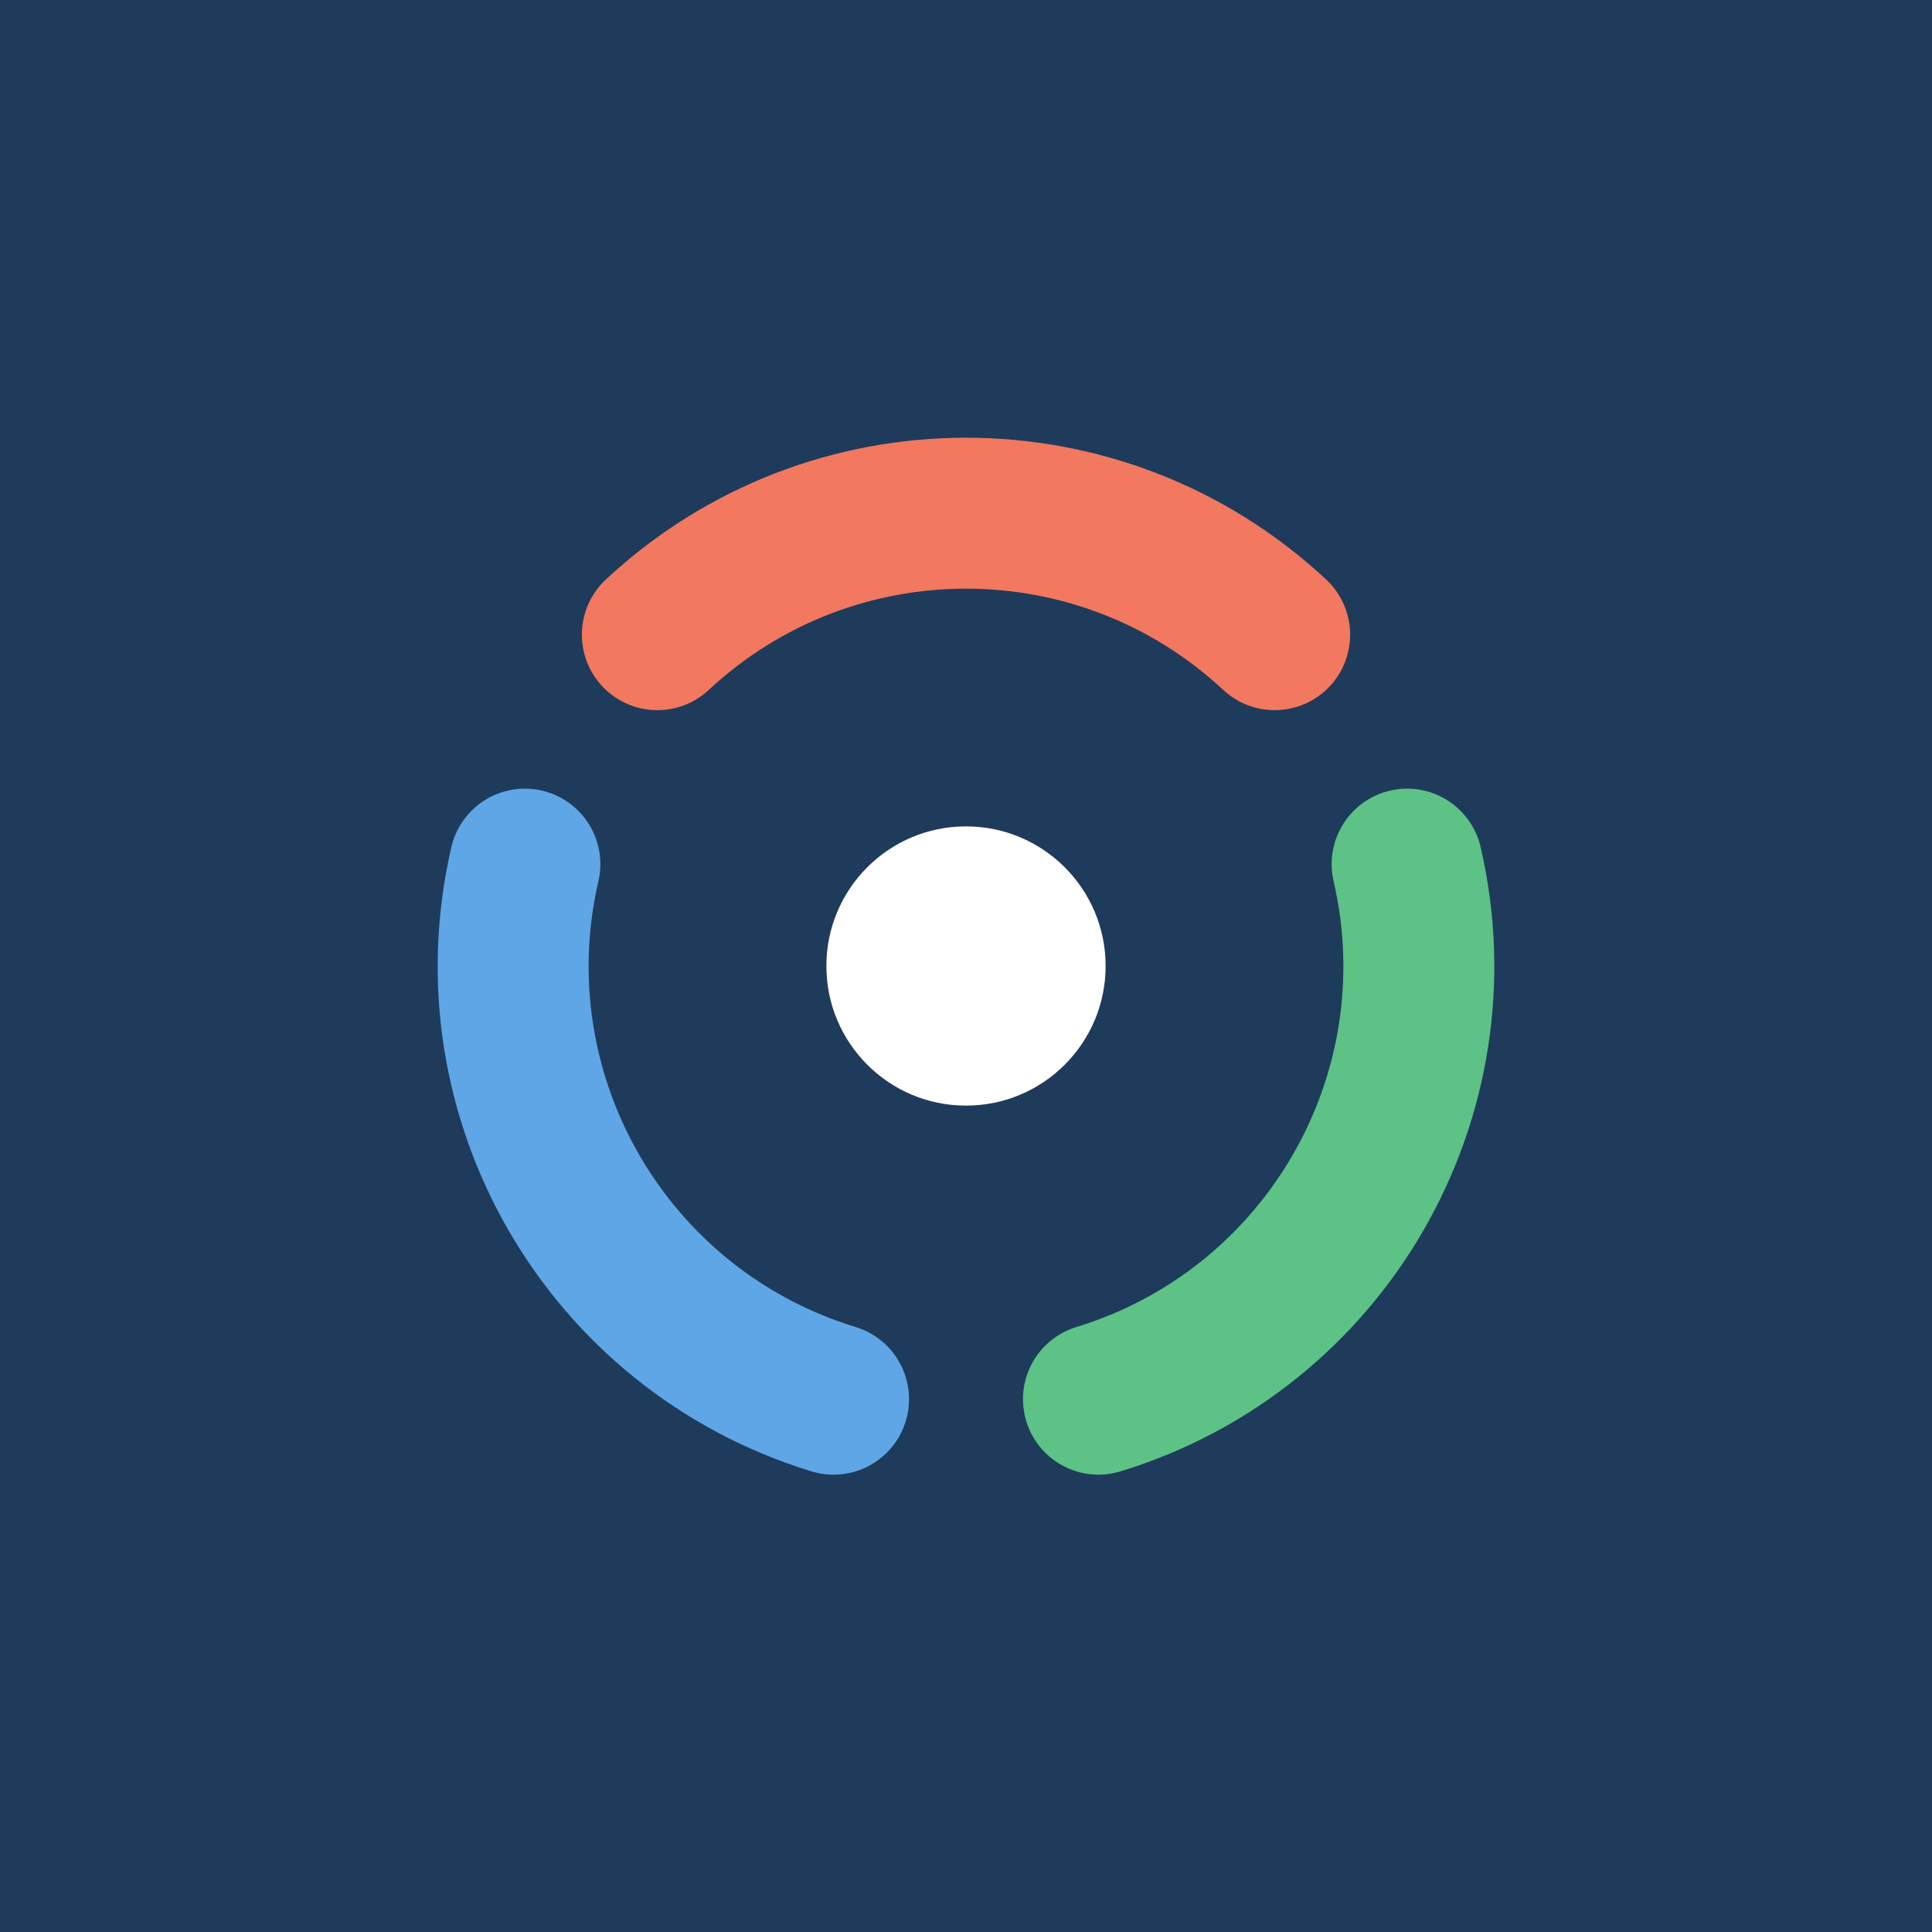
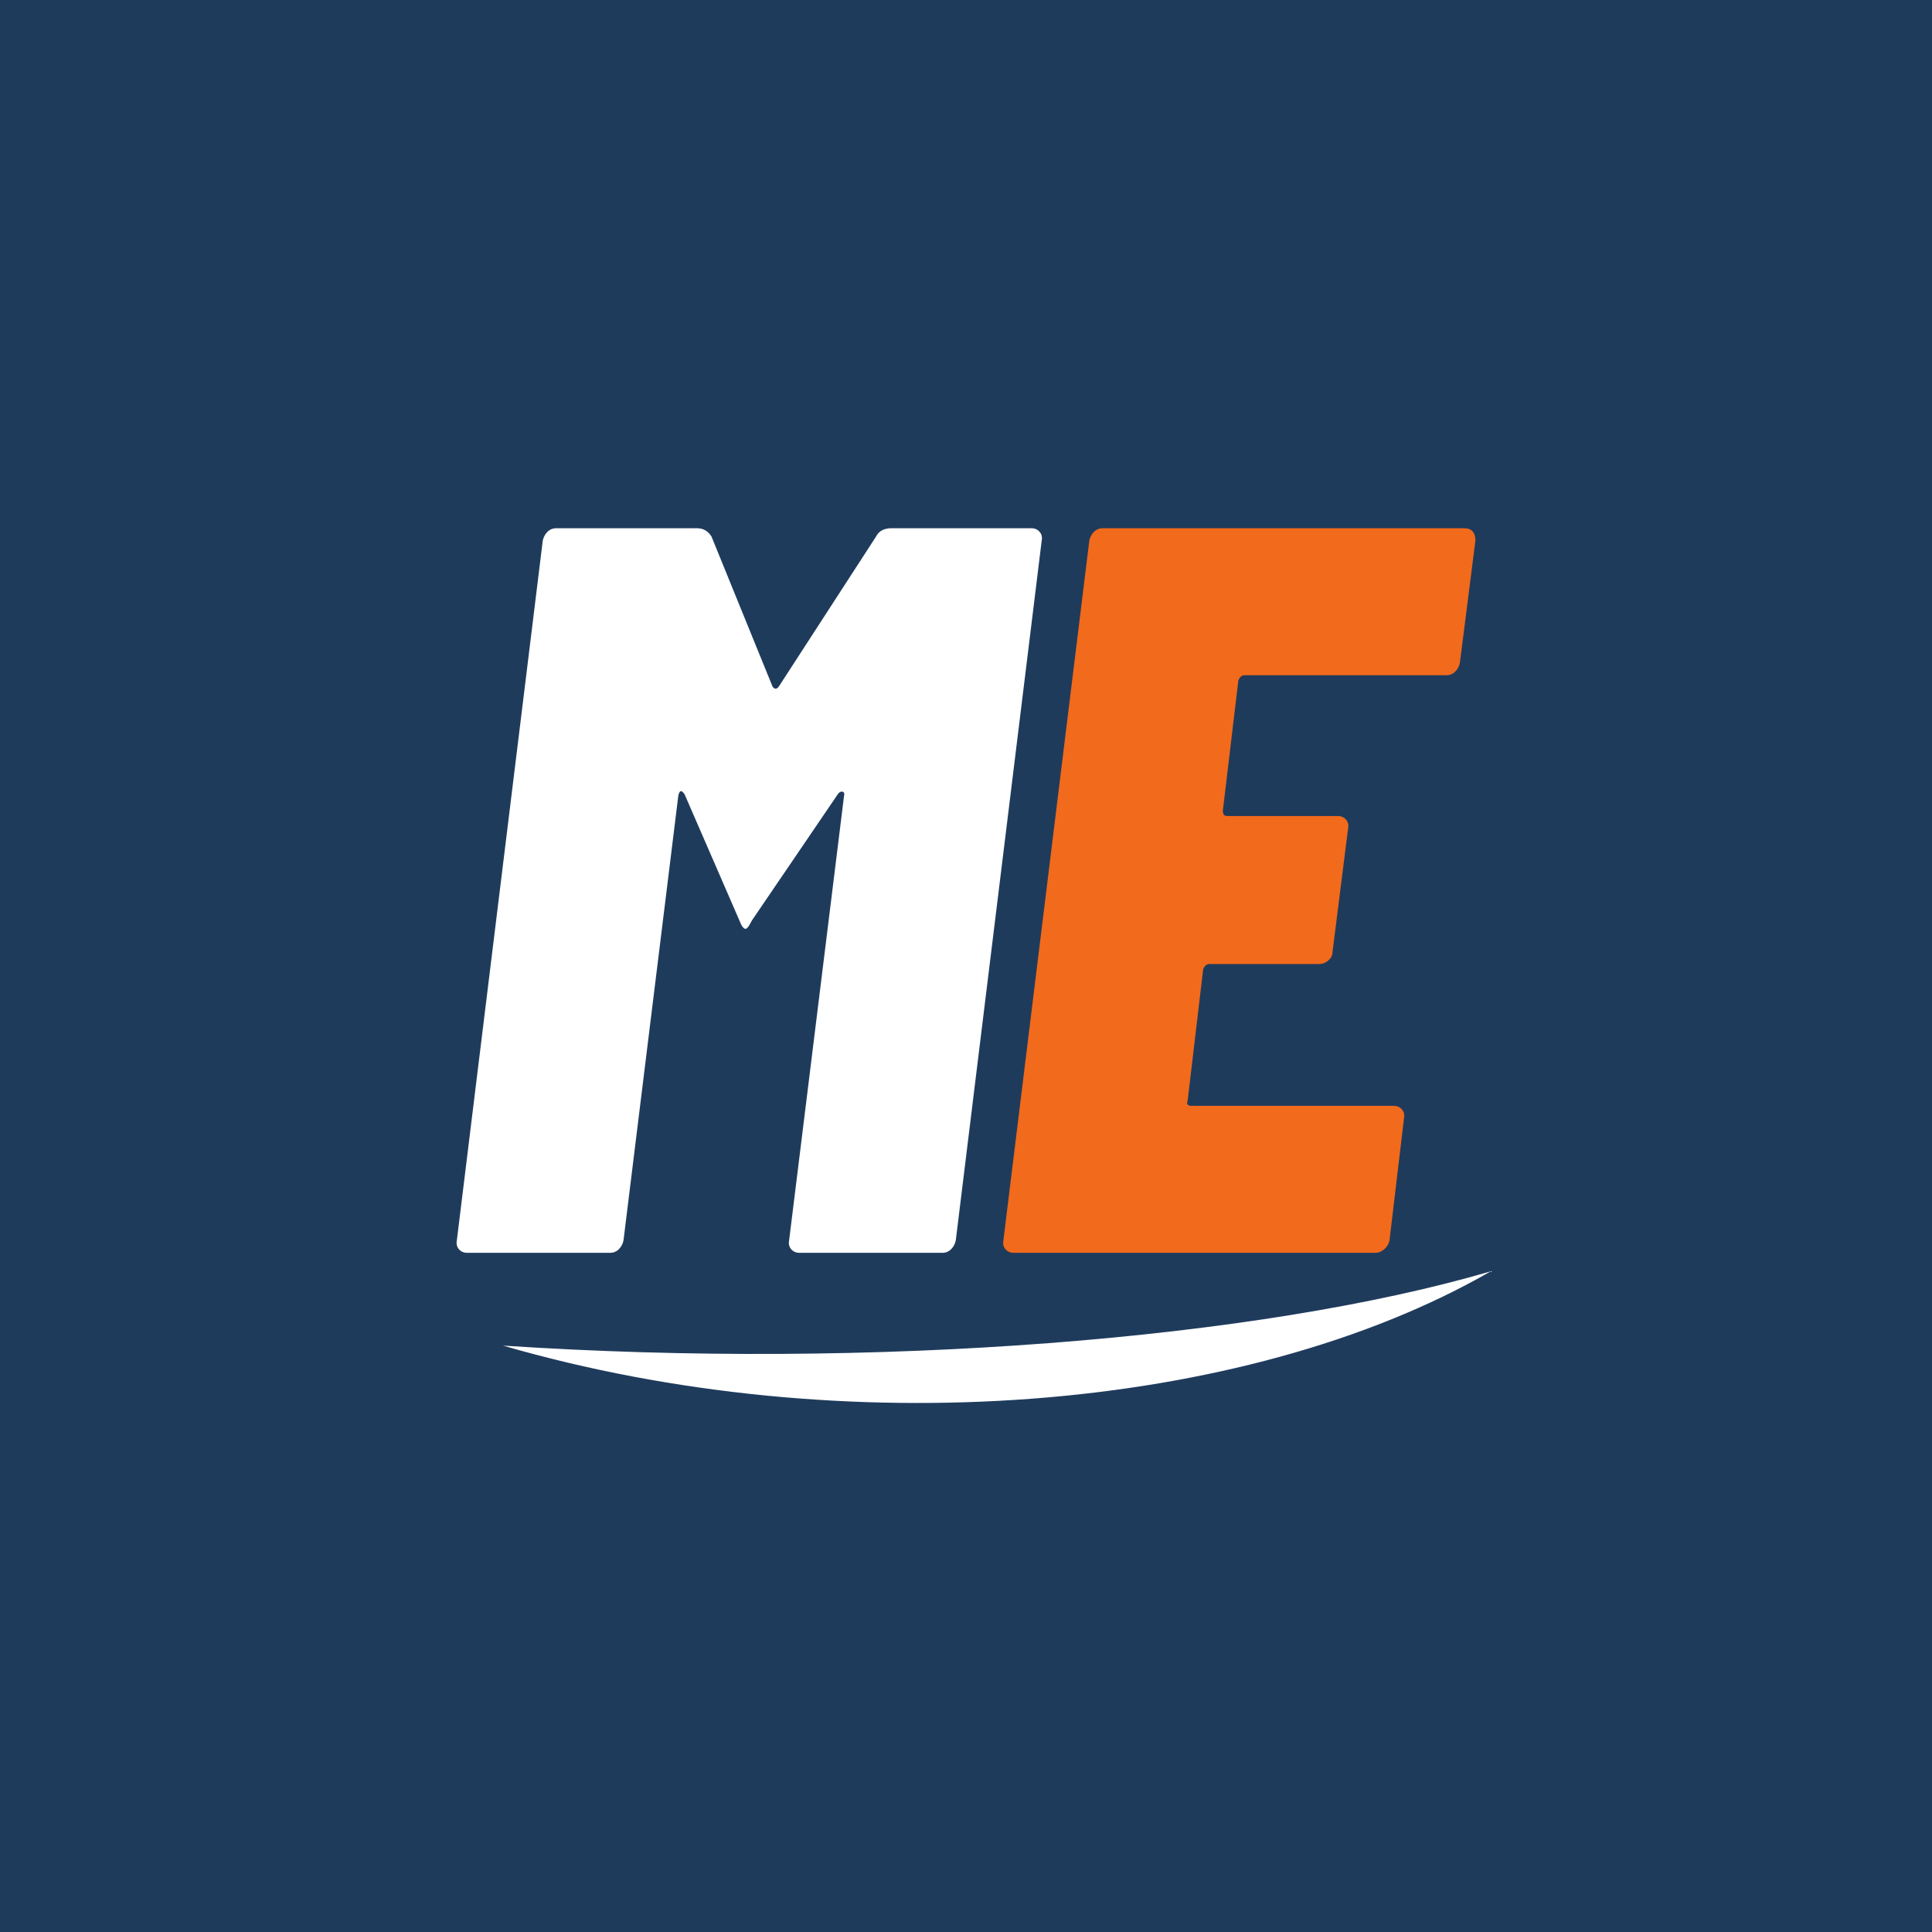
<svg xmlns="http://www.w3.org/2000/svg" viewBox="0 0 512 512">
  <rect width="512" height="512" fill="#1F3B5C" />
-   <path d="M174.2 168.2A120 120 0 0 1 337.8 168.2" fill="none" stroke="#F2785F" stroke-width="40" stroke-linecap="round" />
-   <path d="M372.9 229.0A120 120 0 0 1 291.1 370.8" fill="none" stroke="#5CC285" stroke-width="40" stroke-linecap="round" />
-   <path d="M220.9 370.8A120 120 0 0 1 139.1 229.0" fill="none" stroke="#5EA6E6" stroke-width="40" stroke-linecap="round" />
-   <circle cx="256" cy="256" r="37" fill="#FFFFFF" />
+   <path d="M236.283 139.988H273.316Q274.688 139.988 275.511 140.948Q276.334 141.908 276.06 143.28L253.291 328.72Q253.017 330.092 252.057 331.052Q251.097 332.012 249.725 332.012H211.869Q210.497 332.012 209.674 331.052Q208.851 330.092 209.125 328.72L223.664 211.037Q223.939 209.94 223.253 209.802Q222.567 209.665 222.019 210.488L199.25 243.955Q198.153 246.15 197.604 246.15Q196.781 246.15 195.958 243.955L181.419 210.488Q180.87 209.665 180.459 209.665Q180.047 209.665 179.773 210.763L165.234 328.72Q164.96 330.092 164 331.052Q163.04 332.012 161.668 332.012H123.812Q122.44 332.012 121.617 331.052Q120.794 330.092 121.069 328.72L143.837 143.28Q144.112 141.908 145.072 140.948Q146.032 139.988 147.403 139.988H184.711Q187.18 139.988 188.551 142.182L204.736 181.959Q205.559 183.056 206.382 181.959L232.168 142.182Q233.266 139.988 236.283 139.988Z" fill="#FFFFFF" />
+   <path d="M383.319 178.941H329.827Q328.729 178.941 328.181 180.313L324.066 214.877Q324.066 216.249 325.163 216.249H354.515Q355.887 216.249 356.71 217.209Q357.533 218.169 357.259 219.541L353.144 252.185Q353.144 253.557 352.046 254.517Q350.949 255.477 349.578 255.477H320.5Q319.402 255.477 318.854 256.848L314.739 291.687Q314.19 293.059 315.836 293.059H369.329Q370.7 293.059 371.523 294.019Q372.346 294.979 372.072 296.351L368.231 328.72Q367.957 330.092 366.86 331.052Q365.763 332.012 364.391 332.012H268.653Q267.281 332.012 266.458 331.052Q265.636 330.092 265.91 328.72L288.678 143.28Q288.953 141.908 289.913 140.948Q290.873 139.988 292.245 139.988H387.982Q391.0 139.988 391.0 143.28L386.885 175.649Q386.611 177.021 385.651 177.981Q384.691 178.941 383.319 178.941Z" fill="#F26A1B" />
+   <path d="M133.3 356.6 C223.3 382.7 329.6 374.6 395.1 336.9 C333.7 354.9 231.5 363.1 133.3 356.6Z" fill="#FFFFFF" />
</svg>
